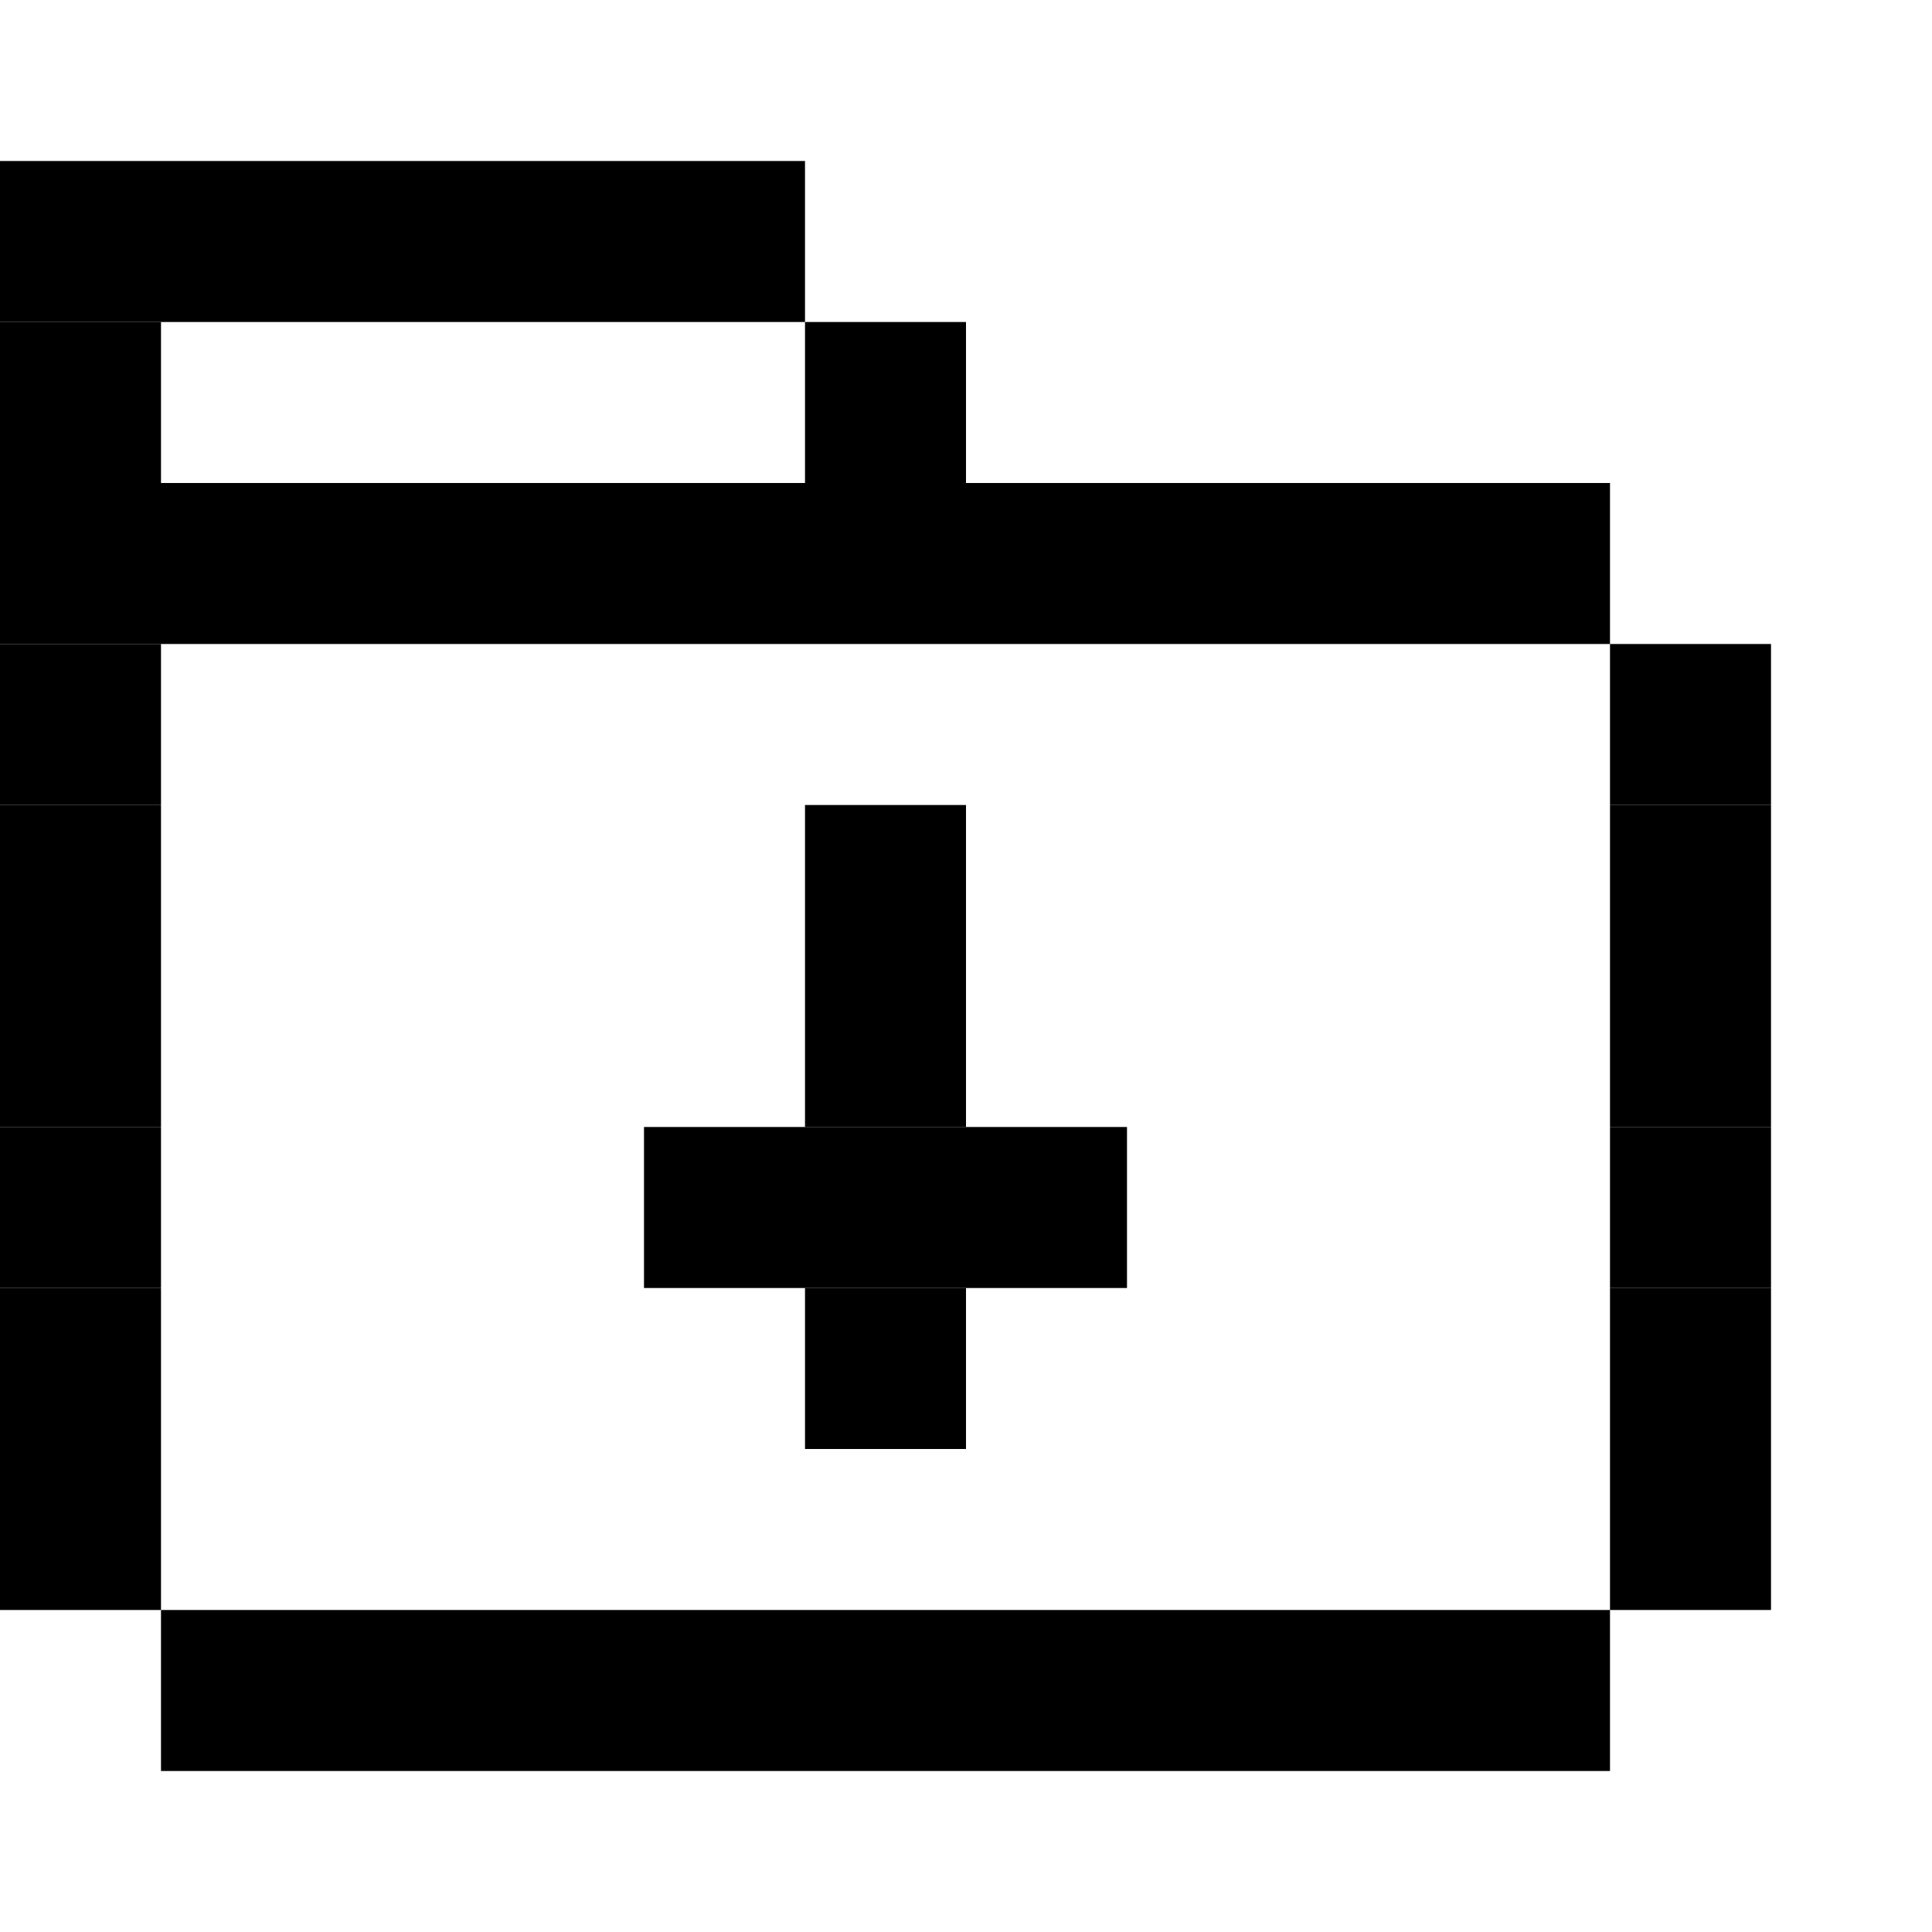
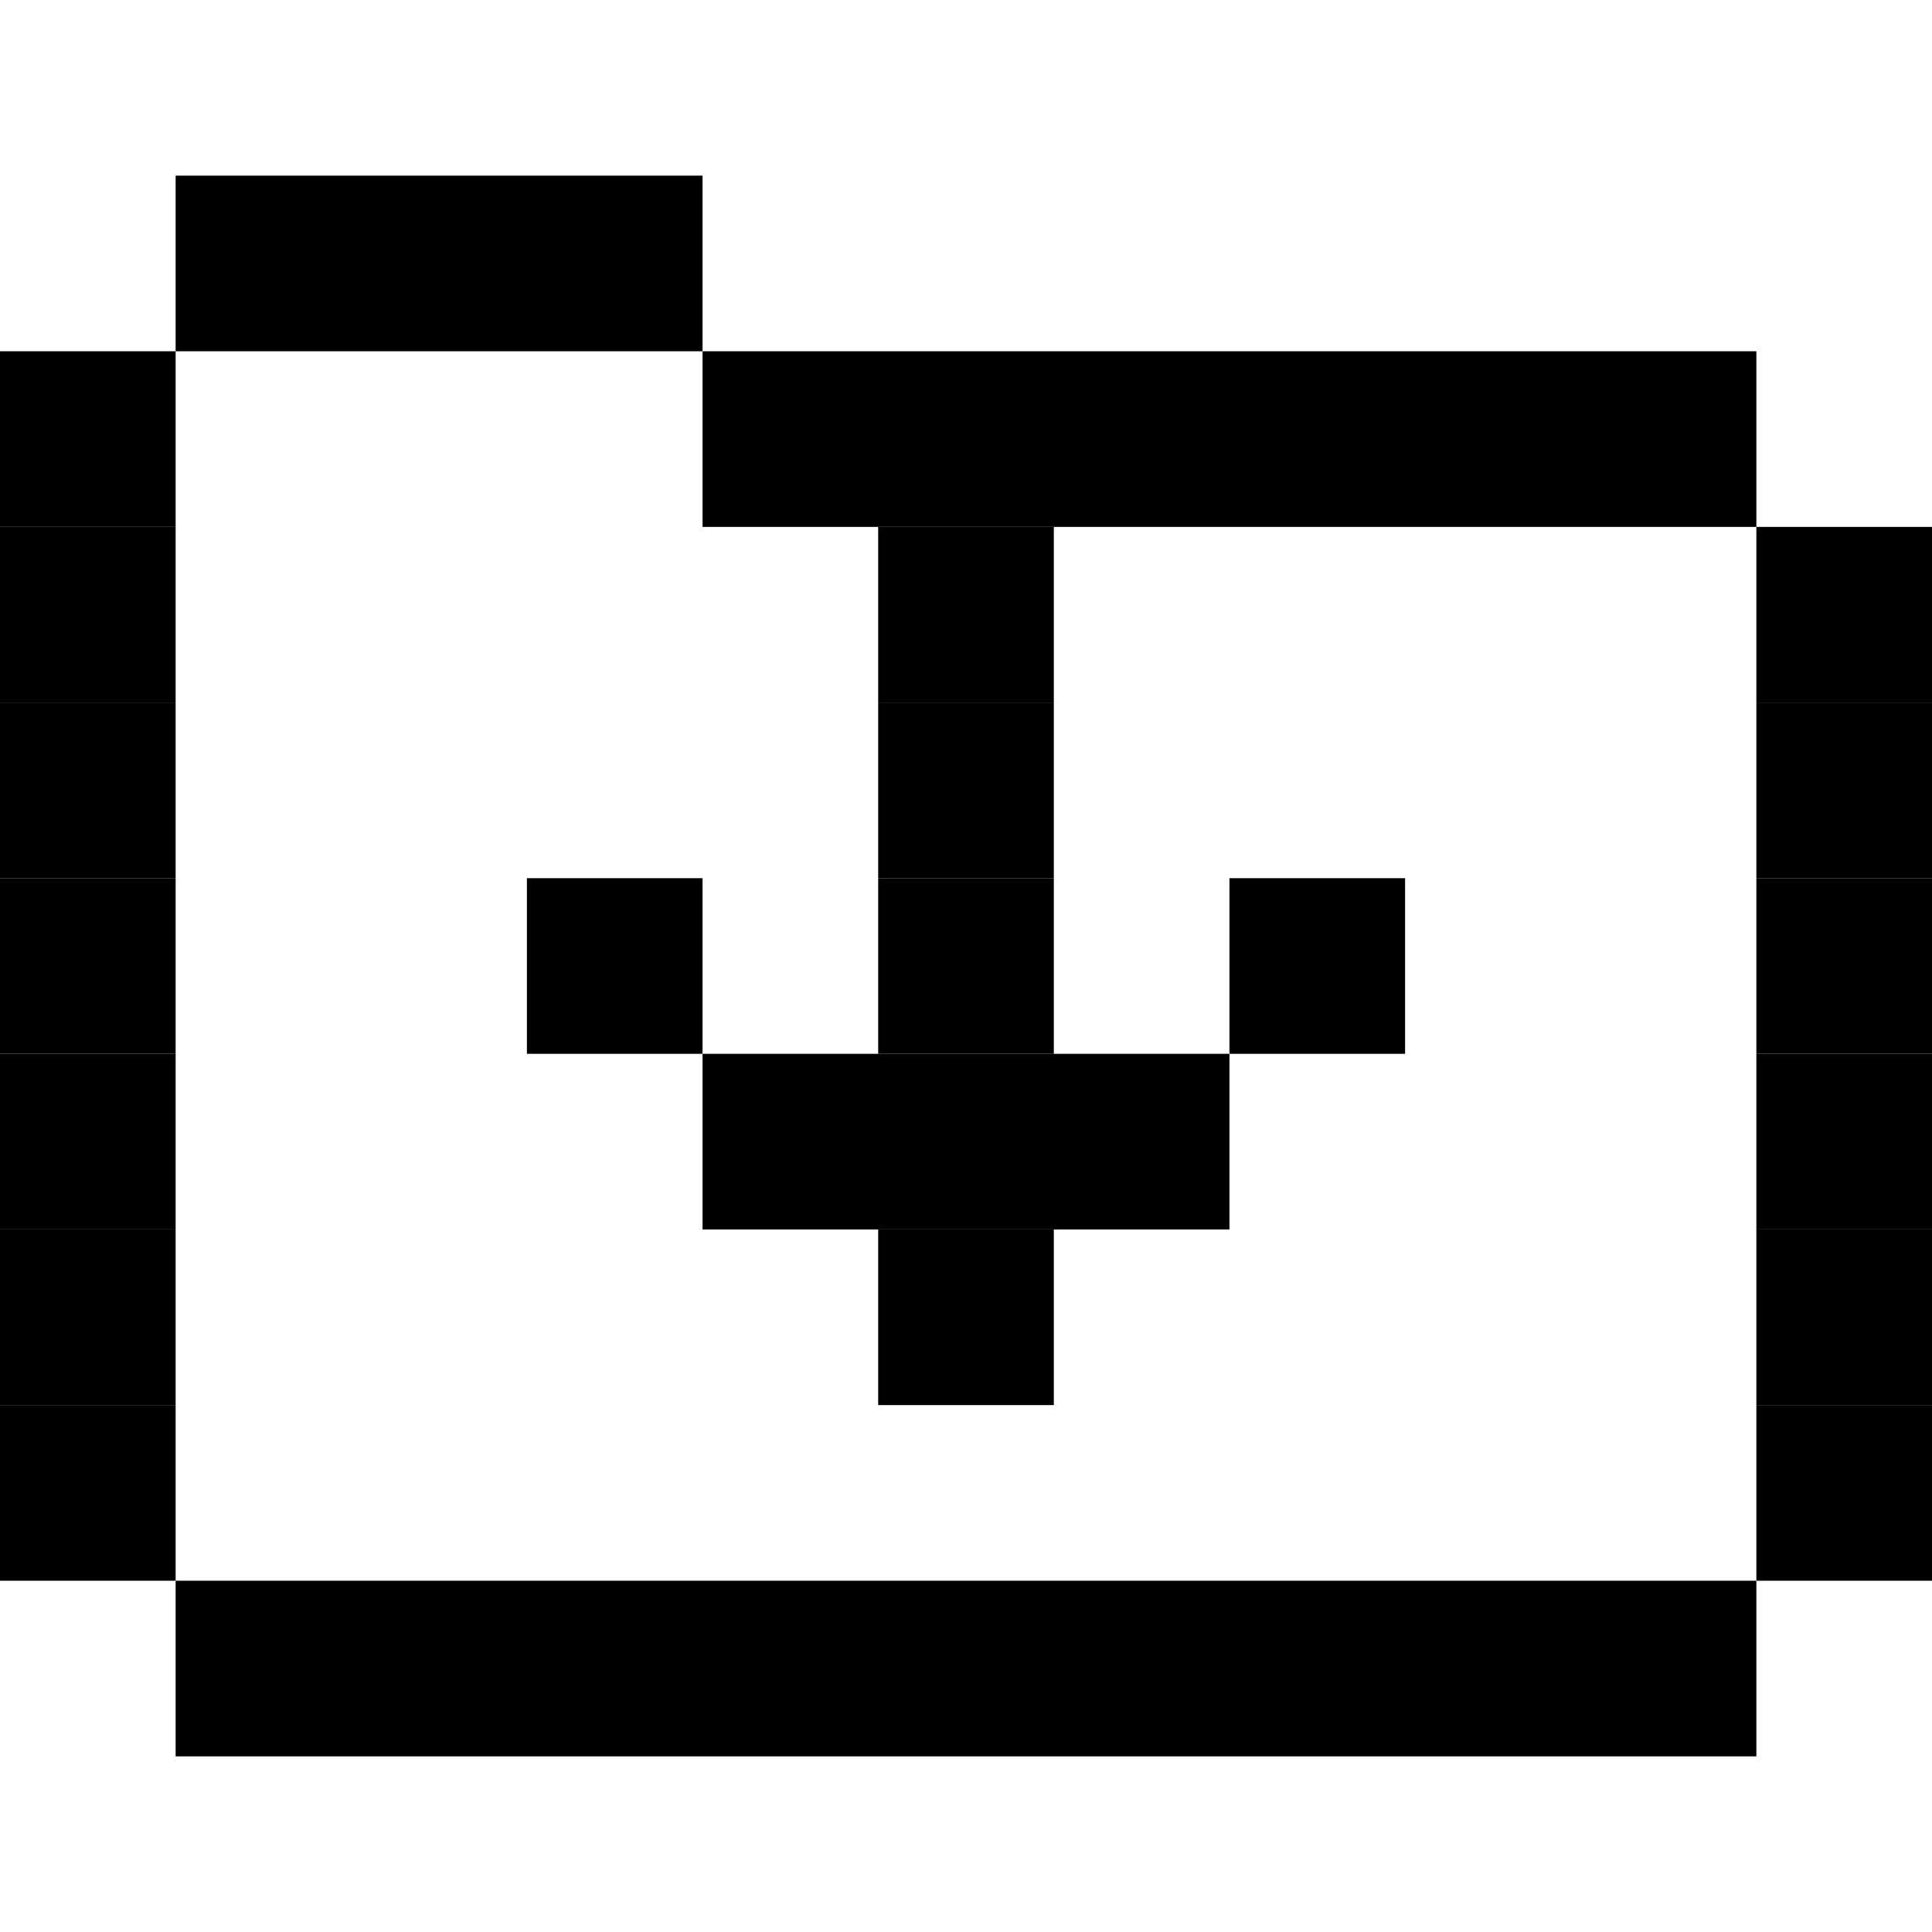
- <svg xmlns="http://www.w3.org/2000/svg" width="24" height="24" viewBox="0 0 12 12" fill="currentColor">
-   <rect x="0" y="1" width="5" height="1" />
+ <svg xmlns="http://www.w3.org/2000/svg" width="24" height="24" viewBox="0 0 11 11" fill="currentColor">
+   <rect x="1" y="1" width="3" height="1" />
  <rect x="0" y="2" width="1" height="1" />
-   <rect x="5" y="2" width="1" height="1" />
-   <rect x="0" y="3" width="10" height="1" />
+   <rect x="4" y="2" width="6" height="1" />
+   <rect x="0" y="3" width="1" height="1" />
+   <rect x="5" y="3" width="1" height="1" />
+   <rect x="10" y="3" width="1" height="1" />
  <rect x="0" y="4" width="1" height="1" />
+   <rect x="5" y="4" width="1" height="1" />
  <rect x="10" y="4" width="1" height="1" />
  <rect x="0" y="5" width="1" height="1" />
+   <rect x="3" y="5" width="1" height="1" />
  <rect x="5" y="5" width="1" height="1" />
+   <rect x="7" y="5" width="1" height="1" />
  <rect x="10" y="5" width="1" height="1" />
  <rect x="0" y="6" width="1" height="1" />
-   <rect x="5" y="6" width="1" height="1" />
+   <rect x="4" y="6" width="3" height="1" />
  <rect x="10" y="6" width="1" height="1" />
  <rect x="0" y="7" width="1" height="1" />
-   <rect x="4" y="7" width="3" height="1" />
+   <rect x="5" y="7" width="1" height="1" />
  <rect x="10" y="7" width="1" height="1" />
  <rect x="0" y="8" width="1" height="1" />
-   <rect x="5" y="8" width="1" height="1" />
  <rect x="10" y="8" width="1" height="1" />
-   <rect x="0" y="9" width="1" height="1" />
-   <rect x="10" y="9" width="1" height="1" />
-   <rect x="1" y="10" width="9" height="1" />
+   <rect x="1" y="9" width="9" height="1" />
</svg>
